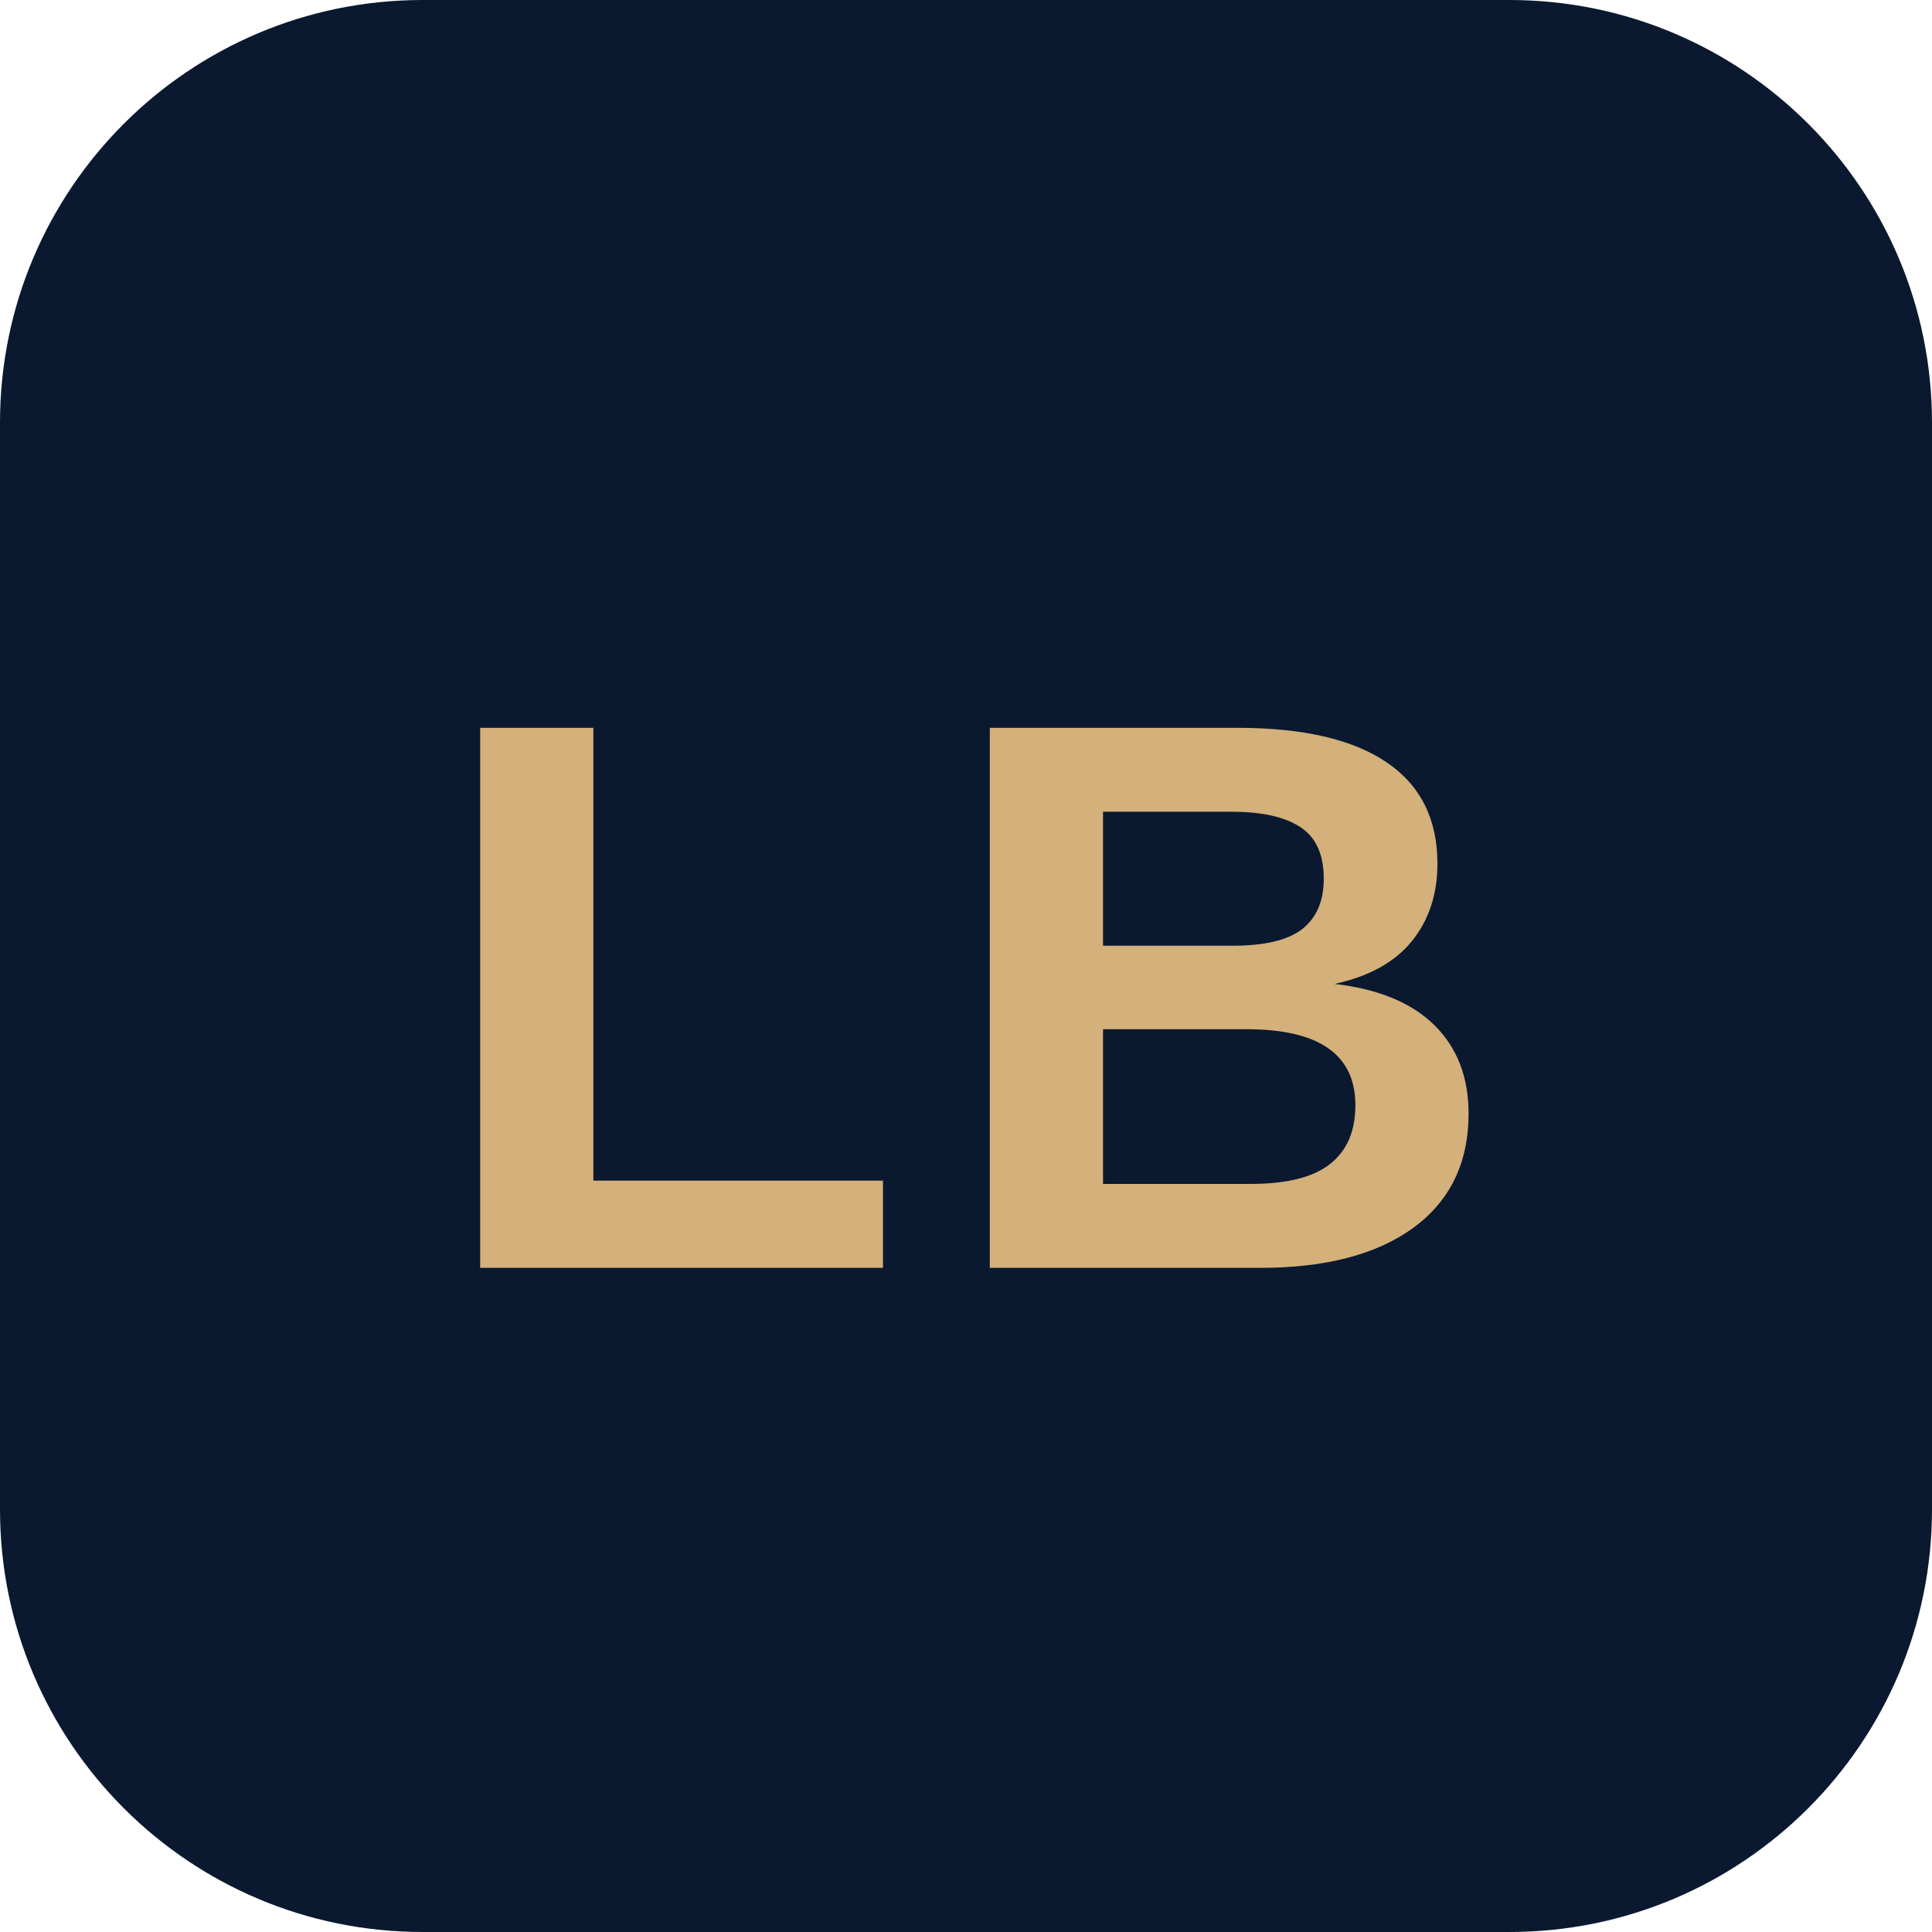
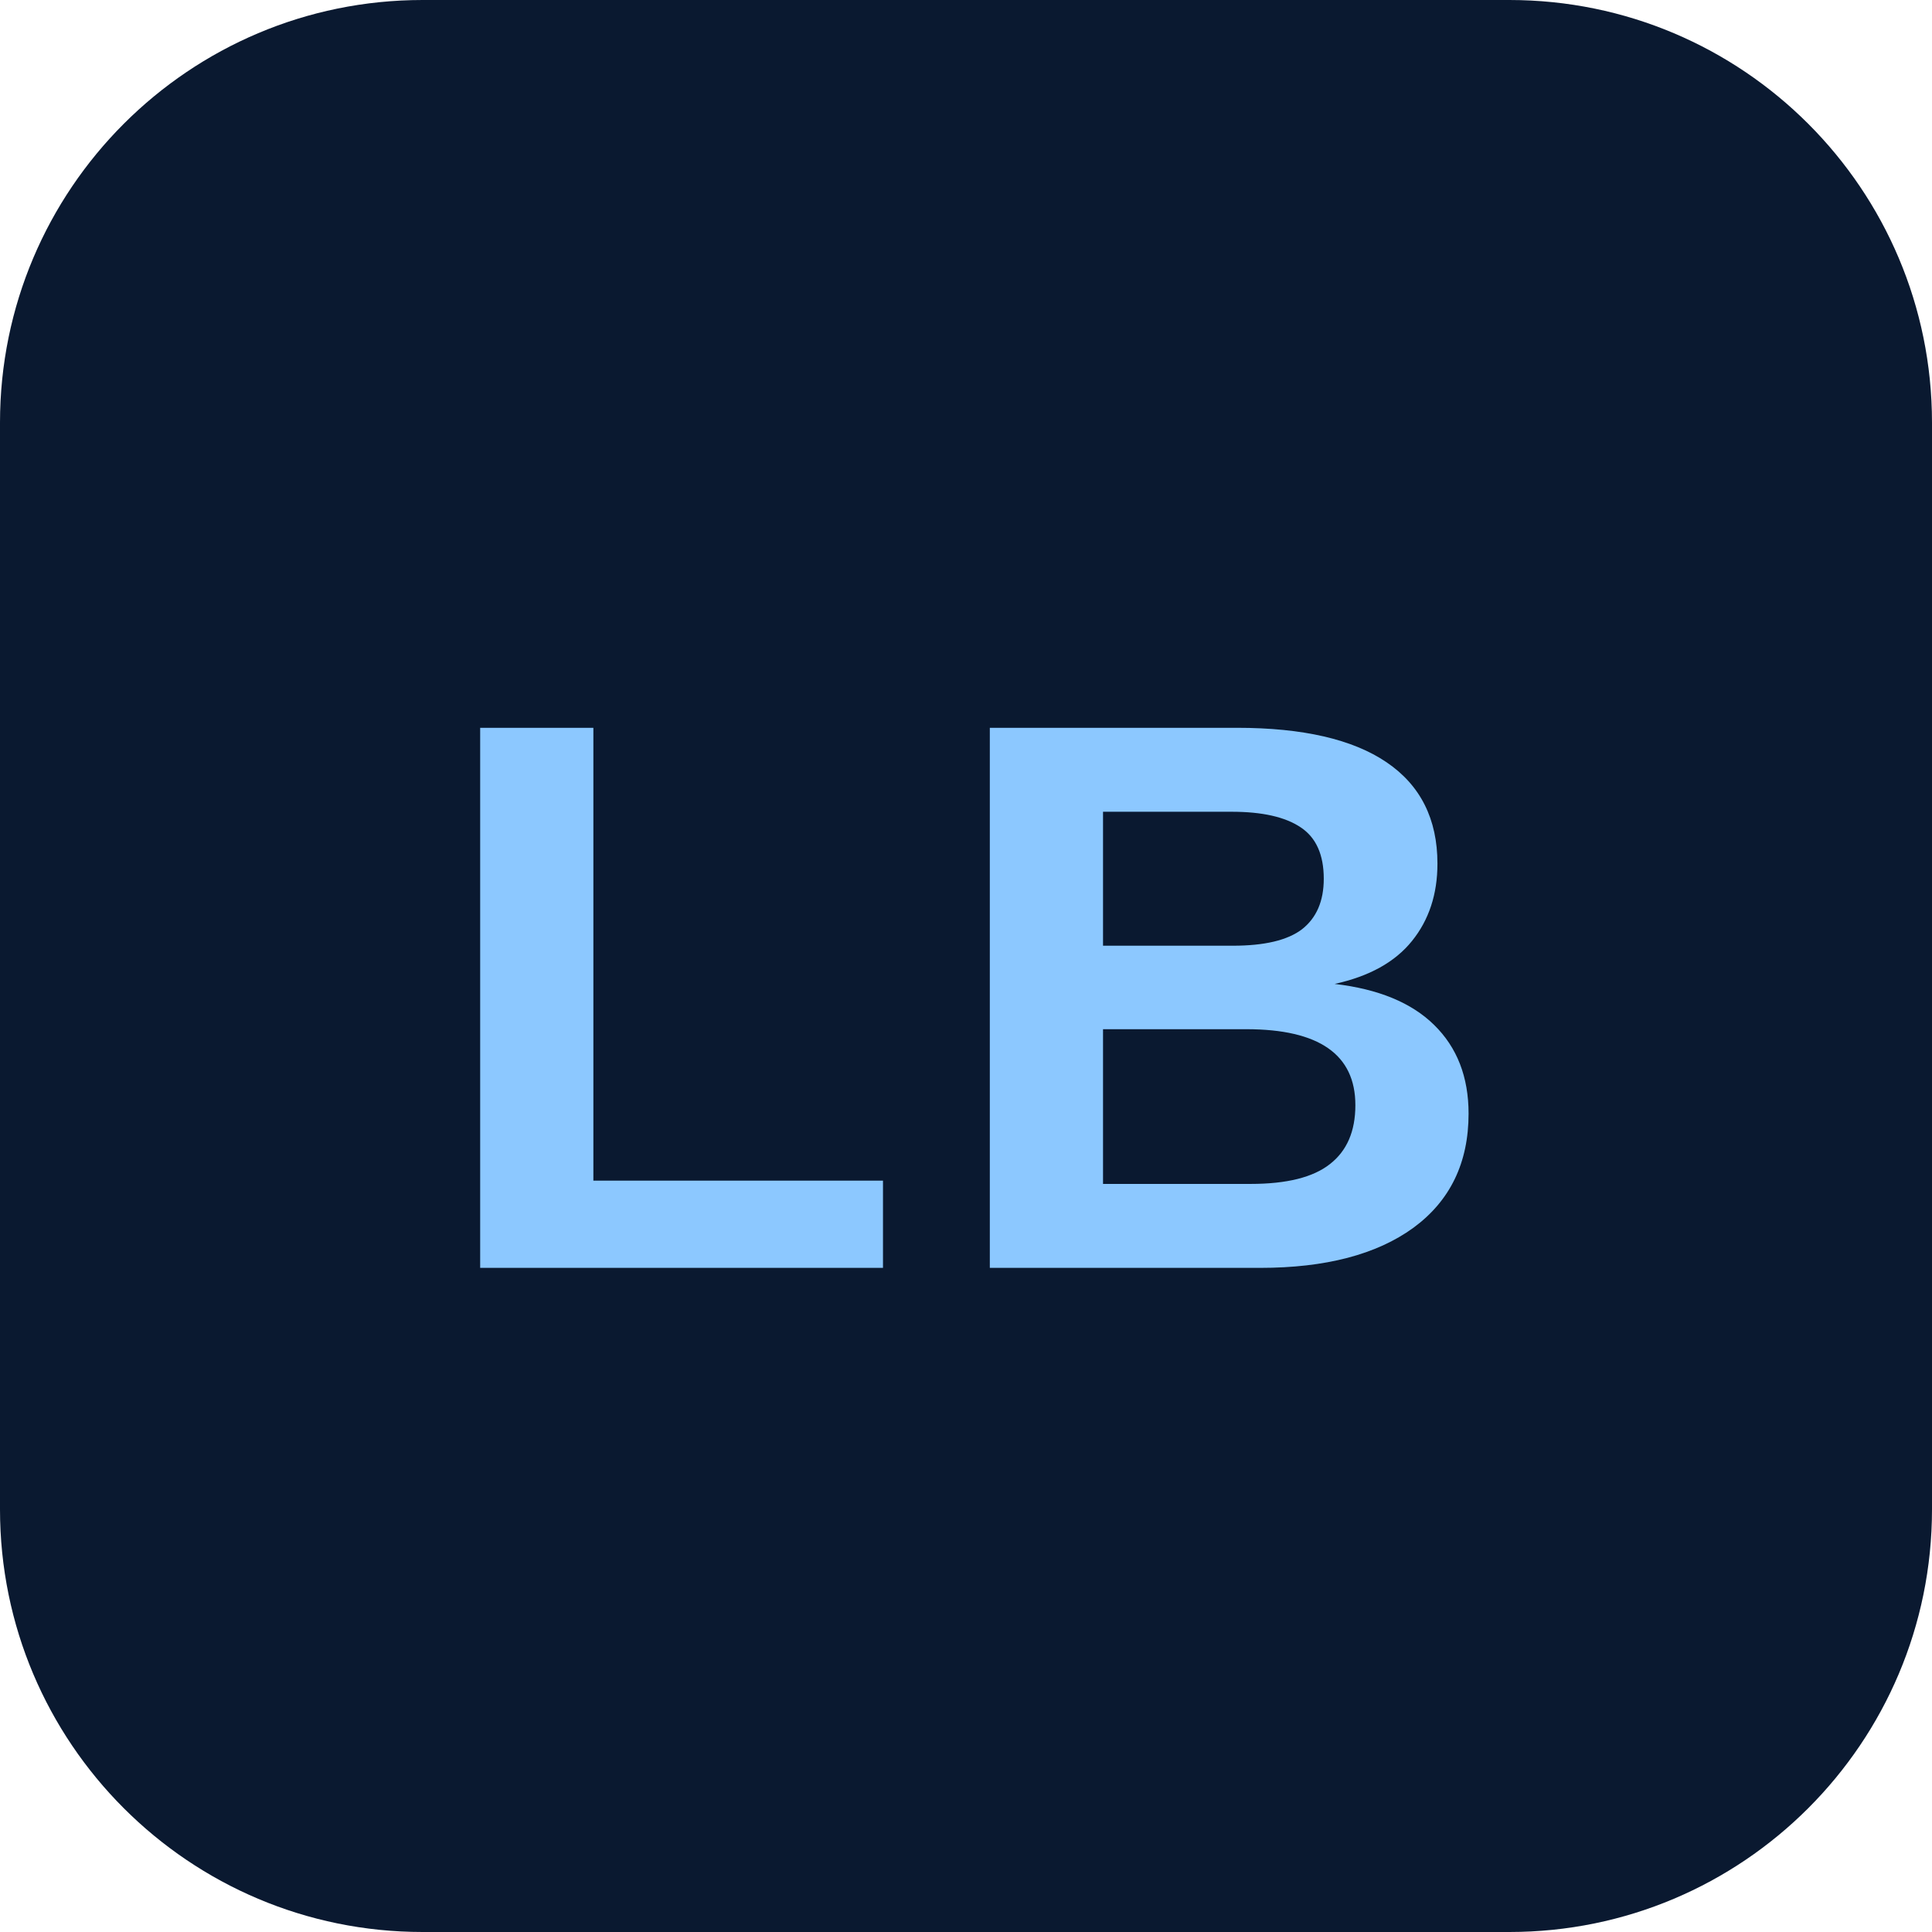
<svg xmlns="http://www.w3.org/2000/svg" viewBox="0 0 64 64">
  <rect width="64" height="64" rx="14" fill="#0A1930" />
-   <text x="32" y="42" text-anchor="middle" font-family="Arial,sans-serif" font-weight="700" font-size="26" fill="#D4B07A" letter-spacing="1">LB</text>
+   <text x="32" y="42" text-anchor="middle" font-family="Arial,sans-serif" font-weight="700" font-size="26" fill="#8CC8FF" letter-spacing="1">LB</text>
</svg>
